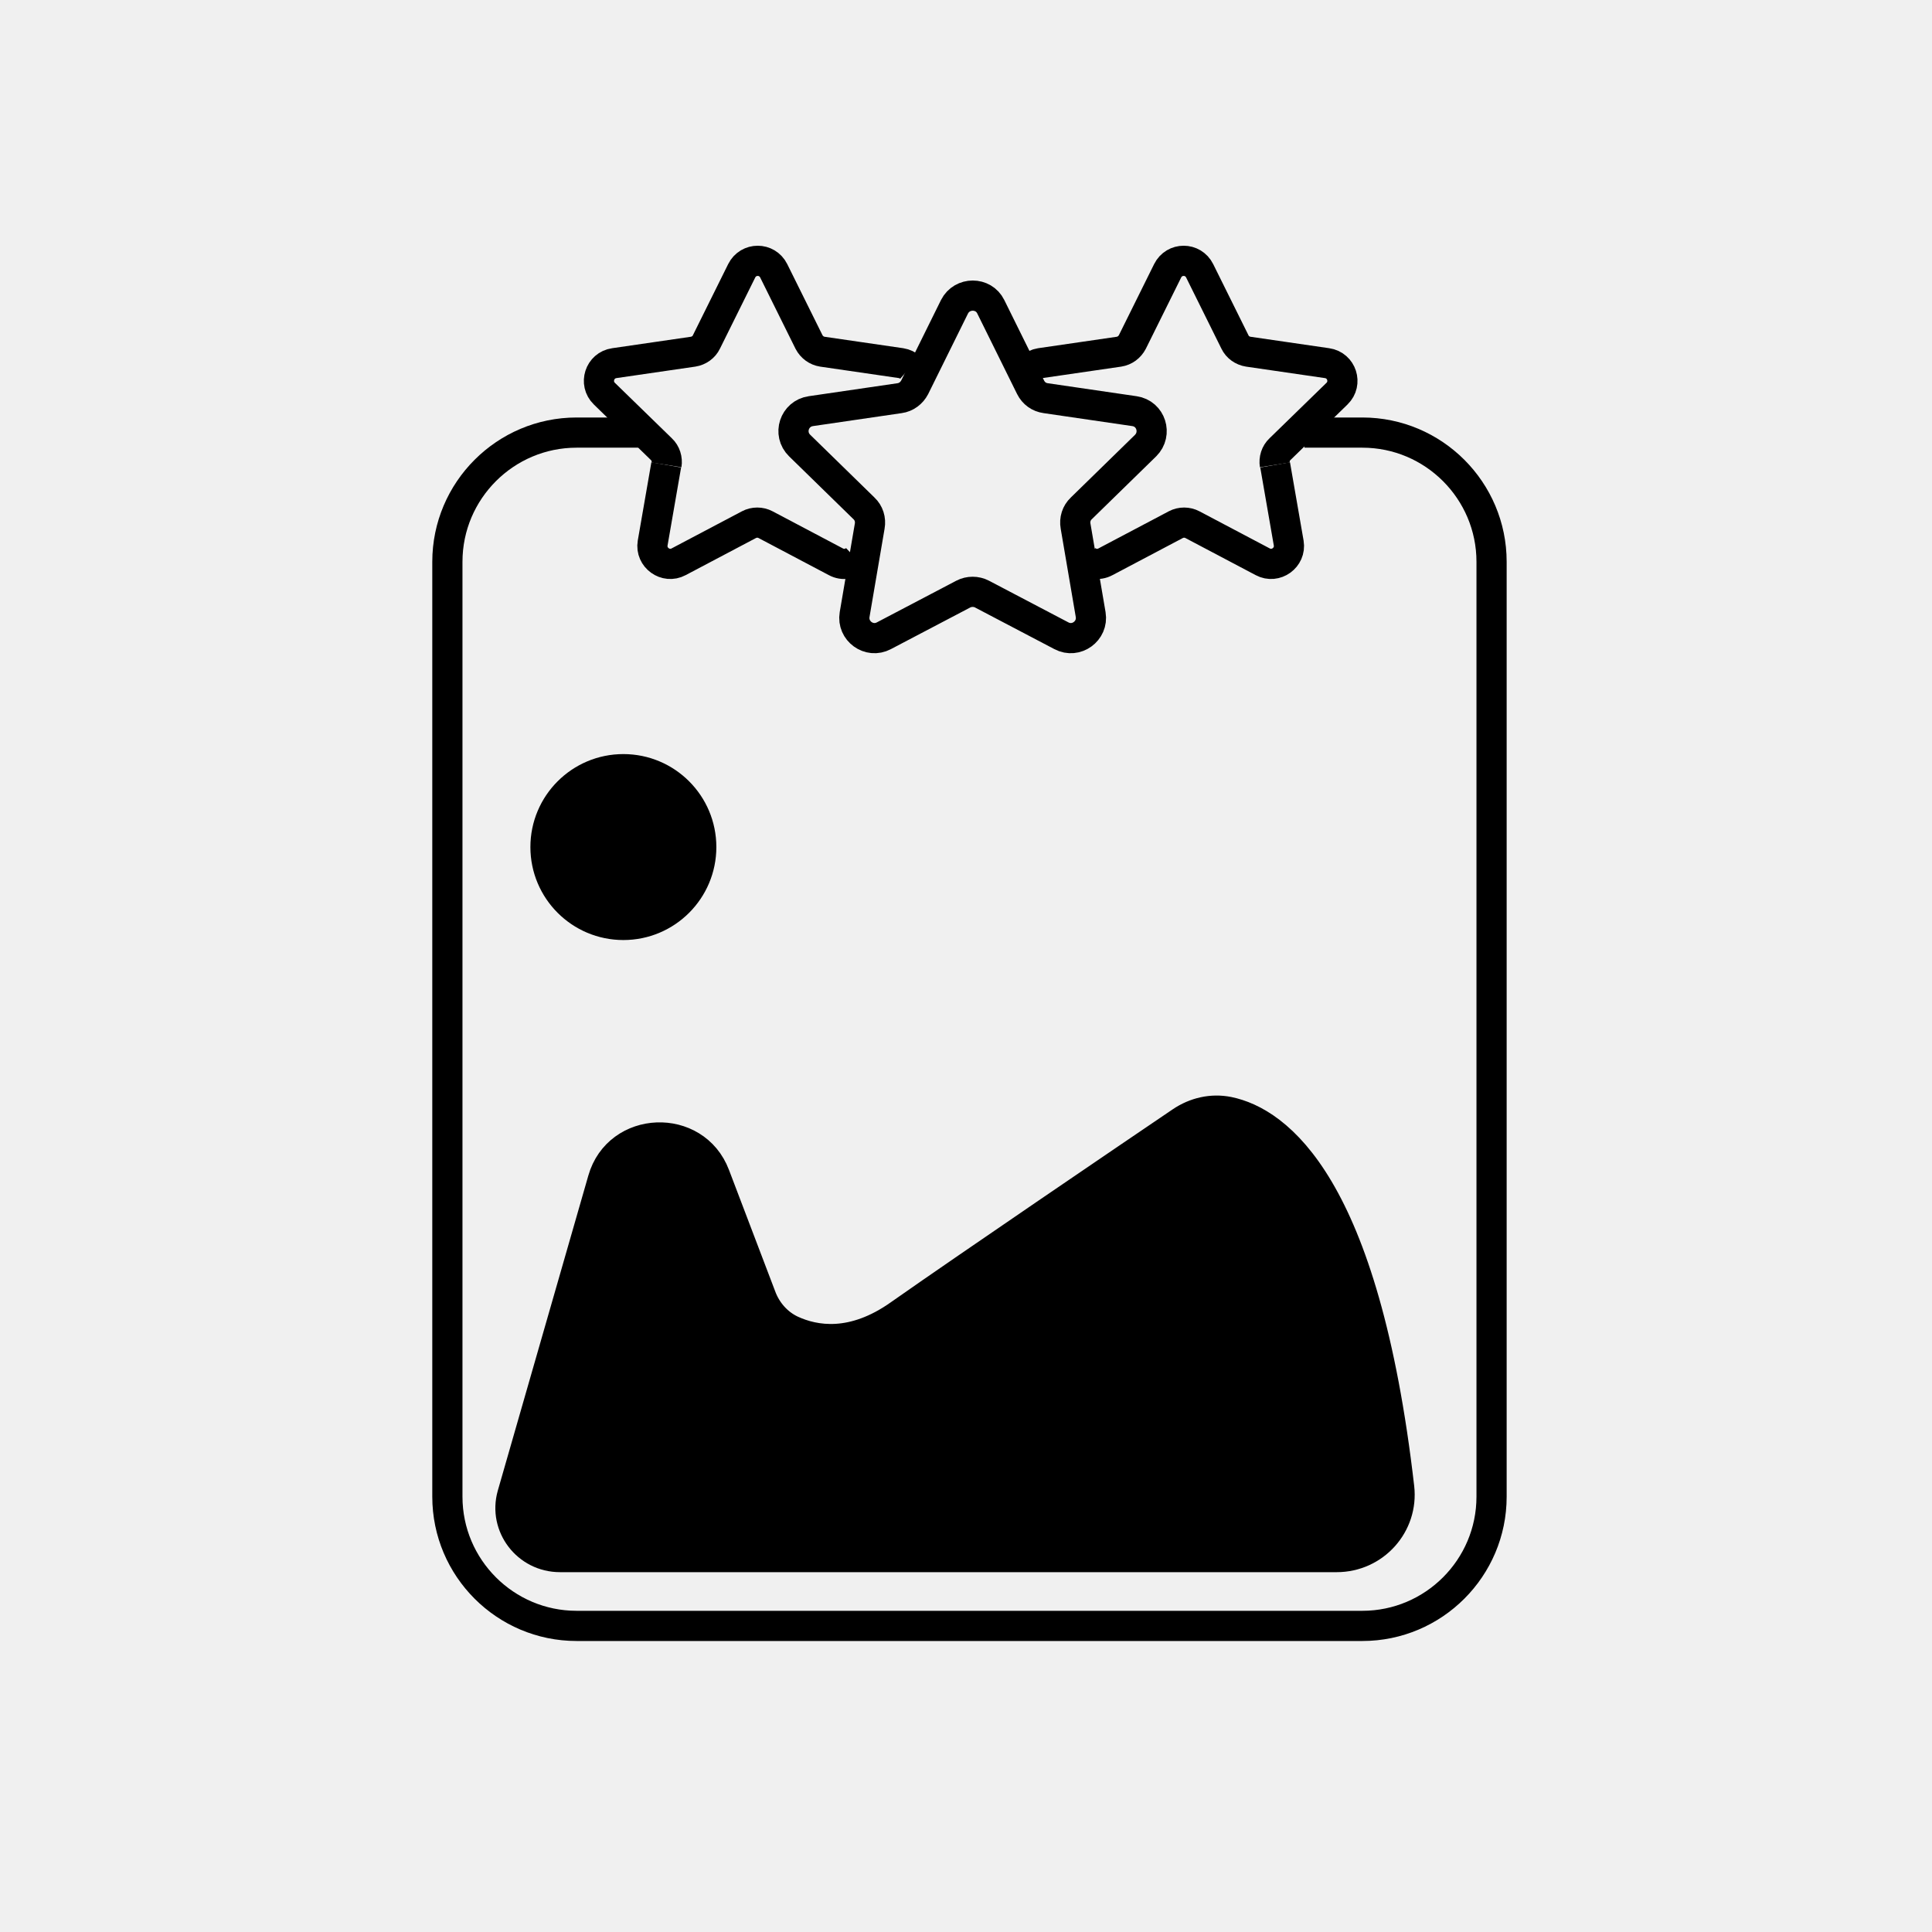
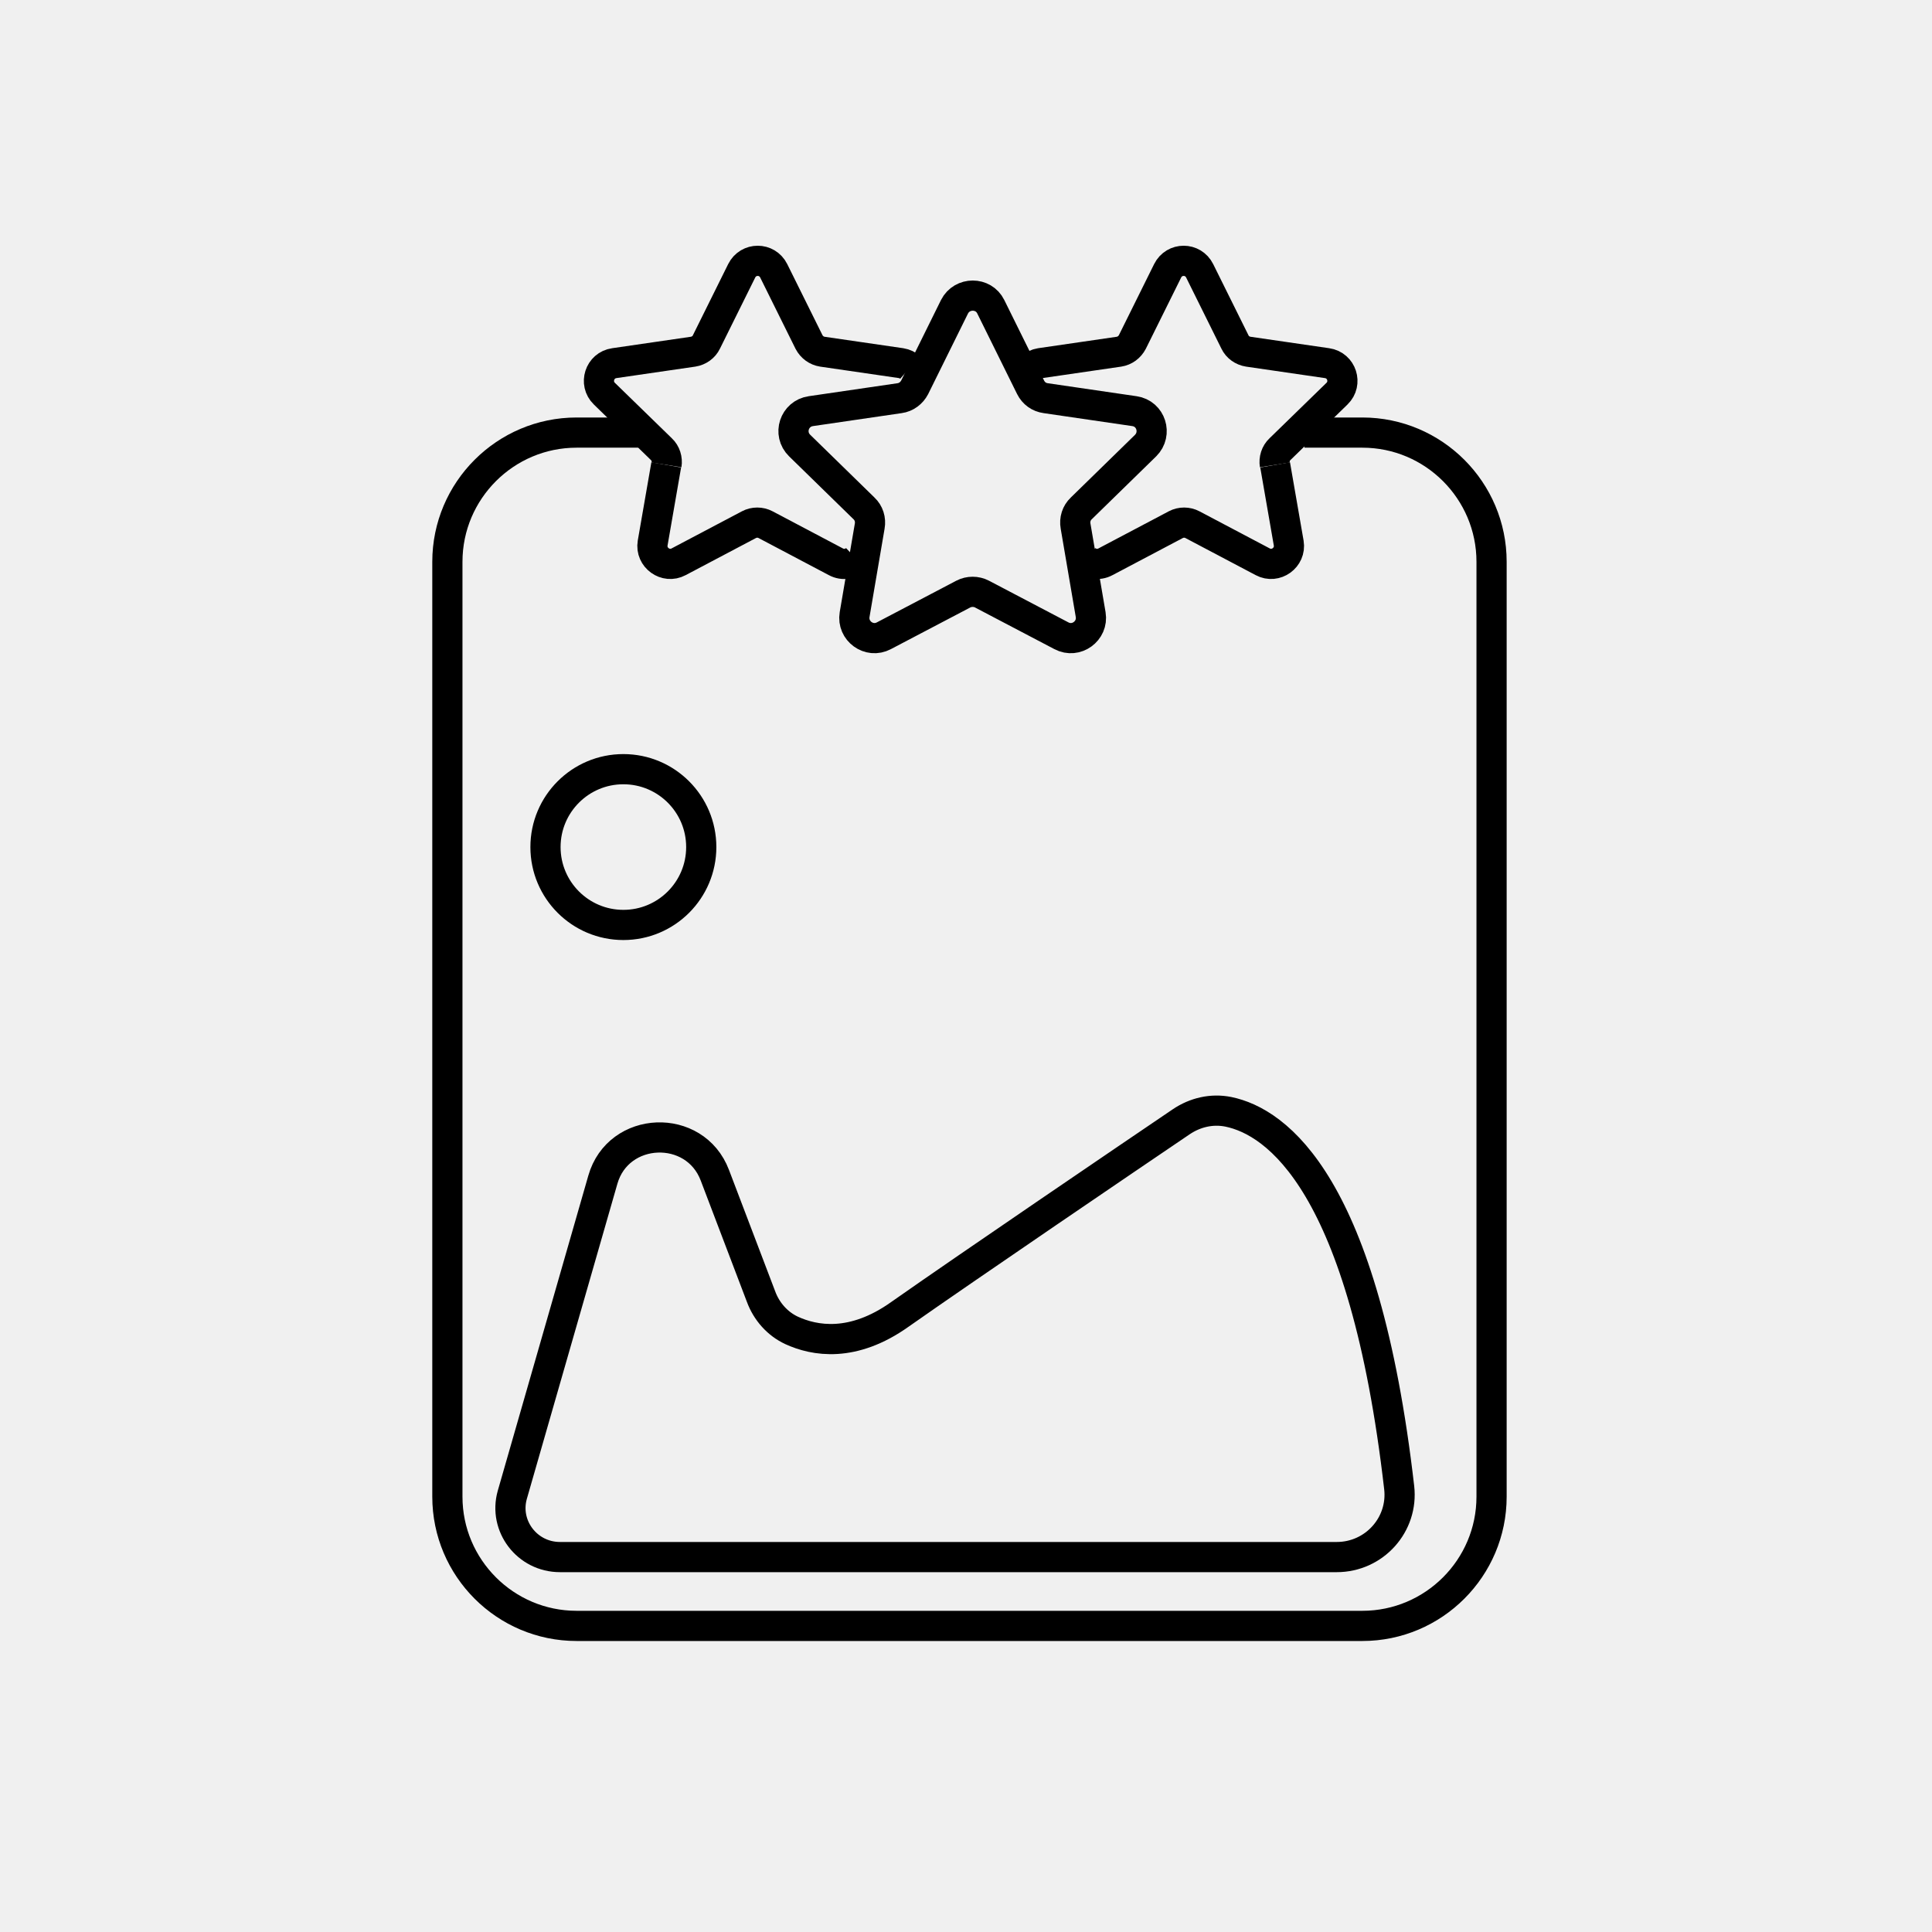
<svg xmlns="http://www.w3.org/2000/svg" version="1.1" x="0px" y="0px" viewBox="0 0 64 64" style="enable-background:new 0 0 64 64;" xml:space="preserve">
  <style type="text/css">
	.st0{display:none;}
- 	.st1{display:inline;fill:none;stroke:#000000;stroke-miterlimit:10;}
+ 	.st1{display:inline;fill:none;stroke:#FFFFFF;stroke-width:3;stroke-miterlimit:10;}
	.st2{display:inline;}
- 	.st3{display:inline;stroke:#000000;stroke-miterlimit:10;}
- 	.st4{stroke:#000000;stroke-miterlimit:10;}
- 	.st5{fill:none;stroke:#000000;stroke-miterlimit:10;}
+ 	.st3{fill:#FFFFFF;}
+ 	.st4{stroke:#FFFFFF;stroke-miterlimit:10;}
+ 	.st5{display:inline;fill:none;stroke:#FFFFFF;stroke-miterlimit:10;}
+ 	.st6{fill:none;stroke:#000000;stroke-miterlimit:10;}
+ 	.st7{fill:#F9F9F9;stroke:#FFFFFF;stroke-width:0.75;stroke-miterlimit:10;}
+ 	.st8{display:inline;fill:none;stroke:#FFFFFF;stroke-width:2;stroke-miterlimit:10;}
+ 	.st9{display:inline;fill:#FFFFFF;}
</style>
  <g id="Layer_1" class="st0">
    <path class="st1" d="M45.01,50.17H20.14c-3.13,0-5.5-2.81-4.99-5.89l3.25-19.43c0.09-0.55,0.13-1.12,0.17-1.68   C19,16.76,24.34,11.7,30.86,11.7h1.88c6.52,0,11.85,5.06,12.29,11.47c0.06,0.85,0.23,1.69,0.42,2.51l4.33,18.44   C50.51,47.21,48.17,50.16,45.01,50.17L45.01,50.17z" />
    <g class="st2">
      <g>
-         <path d="M25.47,54.45c2.04,1.12,4.07,1.99,6.45,1.99c2.4,0.01,4.44-0.87,6.5-1.99c1.13-0.61,0.12-2.34-1.01-1.73     c-0.57,0.31-1.13,0.64-1.71,0.91c-1.18,0.55-2.49,0.81-3.78,0.81c-2.02,0-3.71-0.77-5.44-1.72     C25.35,52.11,24.34,53.83,25.47,54.45L25.47,54.45z" />
+         <path class="st3" d="M25.22,54.88c2.12,1.16,4.23,2.06,6.7,2.06c2.49,0.01,4.62-0.9,6.75-2.06c1.7-0.92,0.18-3.51-1.51-2.59     c-0.57,0.31-1.12,0.64-1.71,0.91c-1.11,0.51-2.33,0.75-3.53,0.74c-1.17,0-2.34-0.23-3.44-0.72c-0.6-0.27-1.17-0.61-1.75-0.93     C25.04,51.36,23.52,53.95,25.22,54.88L25.22,54.88z" />
      </g>
    </g>
    <g class="st2">
      <g>
-         <path d="M38.72,9.57c-1.96-1.08-3.91-1.92-6.19-1.92c-2.31,0-4.27,0.85-6.25,1.92c-0.57,0.31-0.06,1.17,0.5,0.86     c0.57-0.31,1.13-0.64,1.71-0.91c1.26-0.59,2.65-0.88,4.03-0.88c2.11,0,3.88,0.8,5.69,1.79C38.78,10.74,39.29,9.88,38.72,9.57     L38.72,9.57z" />
+         <path class="st3" d="M38.26,6.98c-2.12-1.16-4.23-2.06-6.7-2.06c-2.49-0.01-4.62,0.9-6.75,2.06c-1.7,0.92-0.18,3.51,1.51,2.59     c0.57-0.31,1.12-0.64,1.71-0.91c1.11-0.51,2.33-0.75,3.53-0.74c1.17,0,2.34,0.23,3.44,0.72c0.6,0.27,1.17,0.61,1.75,0.93     C38.44,10.5,39.96,7.91,38.26,6.98L38.26,6.98z" />
      </g>
    </g>
  </g>
  <g id="Layer_2" class="st0">
    <g class="st2">
      <g>
-         <path d="M32.57,12.44c0.15,0.21,0.11,0.51-0.11,0.66l0,0c-0.21,0.15-0.51,0.11-0.66-0.1l0,0c-0.15-0.21-0.11-0.51,0.11-0.66l0,0     C32.12,12.19,32.41,12.23,32.57,12.44L32.57,12.44z M47.64,33.19c0.15,0.21,0.11,0.51-0.11,0.66l0,0     c-0.21,0.15-0.51,0.11-0.66-0.1l0,0c-0.15-0.21-0.11-0.51,0.11-0.66l0,0C47.18,32.93,47.48,32.97,47.64,33.19L47.64,33.19z" />
+         <path class="st4" d="M32.57,12.44c0.15,0.21,0.11,0.51-0.11,0.66l0,0c-0.21,0.15-0.51,0.11-0.66-0.1l0,0     c-0.15-0.21-0.11-0.51,0.11-0.66l0,0C32.12,12.19,32.41,12.23,32.57,12.44L32.57,12.44z M47.64,33.19     c0.15,0.21,0.11,0.51-0.11,0.66l0,0c-0.21,0.15-0.51,0.11-0.66-0.1l0,0c-0.15-0.21-0.11-0.51,0.11-0.66l0,0     C47.18,32.93,47.48,32.97,47.64,33.19L47.64,33.19z" />
      </g>
      <g>
-         <path d="M40.19,10.28c0,0.26-0.21,0.47-0.47,0.47l0,0c-0.26,0-0.47-0.21-0.47-0.47l0,0c0-0.26,0.21-0.47,0.47-0.47l0,0     C39.98,9.8,40.19,10.02,40.19,10.28L40.19,10.28z M40.19,35.91c0,0.26-0.21,0.47-0.47,0.47l0,0c-0.26,0-0.47-0.21-0.47-0.47l0,0     c0-0.26,0.21-0.47,0.47-0.47l0,0C39.98,35.44,40.19,35.65,40.19,35.91L40.19,35.91z" />
+         <path class="st4" d="M40.19,10.28c0,0.26-0.21,0.47-0.47,0.47l0,0c-0.26,0-0.47-0.21-0.47-0.47l0,0c0-0.26,0.21-0.47,0.47-0.47     l0,0C39.98,9.8,40.19,10.02,40.19,10.28L40.19,10.28z M40.19,35.91c0,0.26-0.21,0.47-0.47,0.47l0,0c-0.26,0-0.47-0.21-0.47-0.47     l0,0c0-0.26,0.21-0.47,0.47-0.47l0,0C39.98,35.44,40.19,35.65,40.19,35.91L40.19,35.91z" />
      </g>
-       <path d="M43.45,22.38c-0.07-0.32-0.16-0.62-0.3-0.9c-0.2-0.44-0.48-0.82-0.83-1.15c-0.23-0.21-0.48-0.4-0.77-0.56    c-0.41-0.22-0.86-0.37-1.36-0.44c-0.15-0.02-0.31-0.03-0.47-0.03c-0.16,0-0.32,0.01-0.47,0.03c-0.48,0.07-0.94,0.22-1.35,0.44    c-0.28,0.16-0.54,0.34-0.77,0.56c-0.35,0.32-0.64,0.71-0.84,1.15c-0.14,0.28-0.24,0.58-0.3,0.9c-0.04,0.23-0.07,0.47-0.07,0.72    c0,0.25,0.02,0.48,0.07,0.71c0.07,0.32,0.16,0.63,0.29,0.9c0.21,0.44,0.49,0.83,0.85,1.15c0.23,0.22,0.48,0.41,0.77,0.56    c0.41,0.23,0.86,0.38,1.35,0.45c0.15,0.02,0.31,0.03,0.47,0.03c0.16,0,0.32-0.01,0.47-0.03c0.49-0.07,0.95-0.22,1.36-0.45    c0.28-0.15,0.54-0.34,0.77-0.56c0.34-0.32,0.63-0.71,0.84-1.15c0.13-0.28,0.23-0.58,0.29-0.9c0.05-0.23,0.07-0.47,0.07-0.71    C43.51,22.85,43.49,22.61,43.45,22.38z M39.72,25.95c-1.57,0-2.85-1.28-2.85-2.85c0-1.58,1.28-2.85,2.85-2.85    c1.58,0,2.85,1.27,2.85,2.85C42.56,24.67,41.29,25.95,39.72,25.95z" />
+       <path class="st4" d="M43.45,22.38c-0.07-0.32-0.16-0.62-0.3-0.9c-0.2-0.44-0.48-0.82-0.83-1.15c-0.23-0.21-0.48-0.4-0.77-0.56    c-0.41-0.22-0.86-0.37-1.36-0.44c-0.15-0.02-0.31-0.03-0.47-0.03c-0.16,0-0.32,0.01-0.47,0.03c-0.48,0.07-0.94,0.22-1.35,0.44    c-0.28,0.16-0.54,0.34-0.77,0.56c-0.35,0.32-0.64,0.71-0.84,1.15c-0.14,0.28-0.24,0.58-0.3,0.9c-0.04,0.23-0.07,0.47-0.07,0.72    c0,0.25,0.02,0.48,0.07,0.71c0.07,0.32,0.16,0.63,0.29,0.9c0.21,0.44,0.49,0.83,0.85,1.15c0.23,0.22,0.48,0.41,0.77,0.56    c0.41,0.23,0.86,0.38,1.35,0.45c0.15,0.02,0.31,0.03,0.47,0.03c0.16,0,0.32-0.01,0.47-0.03c0.49-0.07,0.95-0.22,1.36-0.45    c0.28-0.15,0.54-0.34,0.77-0.56c0.34-0.32,0.63-0.71,0.84-1.15c0.13-0.28,0.23-0.58,0.29-0.9c0.05-0.23,0.07-0.47,0.07-0.71    C43.51,22.85,43.49,22.61,43.45,22.38z M39.72,25.95c-1.57,0-2.85-1.28-2.85-2.85c0-1.58,1.28-2.85,2.85-2.85    c1.58,0,2.85,1.27,2.85,2.85C42.56,24.67,41.29,25.95,39.72,25.95z" />
      <g>
-         <path d="M36.75,21.63l-4.09-1.33c-0.12,0.29-0.21,0.6-0.29,0.9l4.08,1.33C36.51,22.21,36.61,21.91,36.75,21.63z" />
-         <path d="M44.56,17.24c-0.24-0.2-0.5-0.38-0.77-0.55l-2.53,3.48c0.28,0.15,0.55,0.33,0.77,0.55L44.56,17.24z" />
-         <path d="M38.18,20.17l-2.53-3.48c-0.27,0.17-0.53,0.35-0.77,0.55l2.53,3.48C37.63,20.5,37.9,20.32,38.18,20.17z" />
-         <path d="M46.78,25.89c0.12-0.29,0.21-0.6,0.29-0.9l-4.08-1.33c-0.06,0.32-0.16,0.62-0.3,0.9L46.78,25.89z" />
-         <path d="M42.69,21.63c0.14,0.28,0.24,0.58,0.3,0.9l4.08-1.33c-0.08-0.31-0.17-0.61-0.29-0.9L42.69,21.63z" />
-         <path d="M41.26,26.02l2.53,3.48c0.27-0.17,0.53-0.35,0.77-0.55l-2.53-3.48C41.81,25.69,41.54,25.87,41.26,26.02z" />
-         <path d="M39.24,15.52v4.3c0.16-0.02,0.31-0.05,0.47-0.05s0.32,0.02,0.47,0.05v-4.3c-0.16-0.01-0.31-0.02-0.47-0.02     C39.56,15.5,39.4,15.51,39.24,15.52z" />
+         <path class="st4" d="M36.75,21.63l-4.09-1.33c-0.12,0.29-0.21,0.6-0.29,0.9l4.08,1.33C36.51,22.21,36.61,21.91,36.75,21.63z" />
+         <path class="st4" d="M44.56,17.24c-0.24-0.2-0.5-0.38-0.77-0.55l-2.53,3.48c0.28,0.15,0.55,0.33,0.77,0.55L44.56,17.24z" />
+         <path class="st4" d="M38.18,20.17l-2.53-3.48c-0.27,0.17-0.53,0.35-0.77,0.55l2.53,3.48C37.63,20.5,37.9,20.32,38.18,20.17z" />
+         <path class="st4" d="M46.78,25.89c0.12-0.29,0.21-0.6,0.29-0.9l-4.08-1.33c-0.06,0.32-0.16,0.62-0.3,0.9L46.78,25.89z" />
+         <path class="st4" d="M42.69,21.63c0.14,0.28,0.24,0.58,0.3,0.9l4.08-1.33c-0.08-0.31-0.17-0.61-0.29-0.9L42.69,21.63z" />
+         <path class="st4" d="M41.26,26.02l2.53,3.48c0.27-0.17,0.53-0.35,0.77-0.55l-2.53-3.48C41.81,25.69,41.54,25.87,41.26,26.02z" />
+         <path class="st4" d="M39.24,15.52v4.3c0.16-0.02,0.31-0.05,0.47-0.05s0.32,0.02,0.47,0.05v-4.3c-0.16-0.01-0.31-0.02-0.47-0.02     C39.56,15.5,39.4,15.51,39.24,15.52z" />
      </g>
      <g>
-         <path d="M30.84,18.53c0.08,0.04,0.16,0.06,0.24,0.06c0.16,0,0.32-0.09,0.41-0.24c0.67-1.16,1.6-2.19,2.7-2.97     c0.22-0.15,0.27-0.45,0.11-0.66c-0.05-0.07-0.11-0.11-0.19-0.15c-0.15-0.07-0.33-0.06-0.47,0.05c-0.14,0.1-0.29,0.21-0.43,0.32     c-1.02,0.82-1.89,1.82-2.54,2.94C30.54,18.1,30.61,18.4,30.84,18.53z" />
-         <path d="M39.72,15.03c-4.45,0-8.07,3.62-8.07,8.07c0,0.09,0.02,0.18,0.02,0.27c0.08-0.01,0.15-0.02,0.23-0.02     c0.26,0,0.5,0.03,0.72,0.08c-0.01-0.11-0.02-0.22-0.02-0.33c0-0.61,0.08-1.19,0.23-1.75c0.07-0.31,0.17-0.62,0.28-0.91     c0.45-1.1,1.16-2.06,2.05-2.8c0.25-0.21,0.5-0.4,0.78-0.56c0.97-0.63,2.09-1.01,3.3-1.07c0.16-0.02,0.31-0.03,0.47-0.03     c0.16,0,0.31,0.01,0.47,0.03c1.22,0.07,2.35,0.45,3.31,1.07c0.27,0.16,0.52,0.35,0.77,0.56c0.9,0.74,1.61,1.71,2.05,2.81     c0.12,0.29,0.22,0.59,0.28,0.9c0.15,0.56,0.23,1.14,0.23,1.75c0,0.6-0.08,1.19-0.22,1.74c-0.08,0.31-0.17,0.61-0.29,0.9     c-0.44,1.1-1.15,2.08-2.05,2.82c-0.24,0.21-0.49,0.4-0.76,0.56c-0.97,0.62-2.11,1.01-3.32,1.07c-0.16,0.02-0.31,0.03-0.47,0.03     c-0.13,0-0.26-0.01-0.38-0.02c0.02,0.32-0.01,0.64-0.09,0.95c0.16,0.01,0.31,0.03,0.47,0.03c4.45,0,8.07-3.63,8.07-8.07     C47.79,18.65,44.17,15.03,39.72,15.03z" />
-         <path d="M49.78,20.32c-0.08-0.3-0.18-0.61-0.29-0.9c-0.66-1.78-1.8-3.31-3.26-4.48c-0.25-0.2-0.5-0.38-0.77-0.55     c-1.52-1.02-3.33-1.63-5.27-1.72c-0.15-0.01-0.31-0.01-0.47-0.01c-0.16,0-0.31,0-0.47,0.02c-1.38,0.05-2.7,0.37-3.95,0.96     c-0.24,0.11-0.34,0.39-0.23,0.63s0.4,0.34,0.64,0.23c1.26-0.59,2.61-0.88,4.02-0.88c5.24,0,9.49,4.25,9.49,9.49     c0,5.23-4.25,9.49-9.49,9.49c-0.18,0-0.36-0.02-0.54-0.03c0.01,0.32-0.03,0.64-0.11,0.95c0.06,0,0.12,0.02,0.18,0.02     c0.15,0.01,0.31,0.01,0.47,0.01c0.16,0,0.32,0,0.47-0.01c1.94-0.09,3.75-0.71,5.27-1.73c0.27-0.16,0.52-0.35,0.77-0.55     c1.45-1.16,2.59-2.71,3.27-4.48c0.11-0.29,0.21-0.6,0.28-0.9c0.25-0.88,0.38-1.81,0.38-2.77C50.16,22.13,50.03,21.2,49.78,20.32z     " />
-         <path d="M29.55,23.71c0.26,0,0.49,0.03,0.71,0.08c-0.02-0.23-0.04-0.46-0.04-0.69c0-1,0.15-1.98,0.46-2.92     c0.09-0.24-0.05-0.49-0.28-0.59c-0.01,0-0.01-0.01-0.02-0.01c-0.25-0.08-0.51,0.06-0.6,0.3c-0.05,0.14-0.09,0.29-0.12,0.45     c-0.26,0.89-0.38,1.82-0.38,2.77c0,0.21,0.03,0.42,0.04,0.63C29.4,23.73,29.47,23.71,29.55,23.71z" />
+         <path class="st4" d="M30.84,18.53c0.08,0.04,0.16,0.06,0.24,0.06c0.16,0,0.32-0.09,0.41-0.24c0.67-1.16,1.6-2.19,2.7-2.97     c0.22-0.15,0.27-0.45,0.11-0.66c-0.05-0.07-0.11-0.11-0.19-0.15c-0.15-0.07-0.33-0.06-0.47,0.05c-0.14,0.1-0.29,0.21-0.43,0.32     c-1.02,0.82-1.89,1.82-2.54,2.94C30.54,18.1,30.61,18.4,30.84,18.53z" />
+         <path class="st4" d="M39.72,15.03c-4.45,0-8.07,3.62-8.07,8.07c0,0.09,0.02,0.18,0.02,0.27c0.08-0.01,0.15-0.02,0.23-0.02     c0.26,0,0.5,0.03,0.72,0.08c-0.01-0.11-0.02-0.22-0.02-0.33c0-0.61,0.08-1.19,0.23-1.75c0.07-0.31,0.17-0.62,0.28-0.91     c0.45-1.1,1.16-2.06,2.05-2.8c0.25-0.21,0.5-0.4,0.78-0.56c0.97-0.63,2.09-1.01,3.3-1.07c0.16-0.02,0.31-0.03,0.47-0.03     c0.16,0,0.31,0.01,0.47,0.03c1.22,0.07,2.35,0.45,3.31,1.07c0.27,0.16,0.52,0.35,0.77,0.56c0.9,0.74,1.61,1.71,2.05,2.81     c0.12,0.29,0.22,0.59,0.28,0.9c0.15,0.56,0.23,1.14,0.23,1.75c0,0.6-0.08,1.19-0.22,1.74c-0.08,0.31-0.17,0.61-0.29,0.9     c-0.44,1.1-1.15,2.08-2.05,2.82c-0.24,0.21-0.49,0.4-0.76,0.56c-0.97,0.62-2.11,1.01-3.32,1.07c-0.16,0.02-0.31,0.03-0.47,0.03     c-0.13,0-0.26-0.01-0.38-0.02c0.02,0.32-0.01,0.64-0.09,0.95c0.16,0.01,0.31,0.03,0.47,0.03c4.45,0,8.07-3.63,8.07-8.07     C47.79,18.65,44.17,15.03,39.72,15.03z" />
+         <path class="st4" d="M49.78,20.32c-0.08-0.3-0.18-0.61-0.29-0.9c-0.66-1.78-1.8-3.31-3.26-4.48c-0.25-0.2-0.5-0.38-0.77-0.55     c-1.52-1.02-3.33-1.63-5.27-1.72c-0.15-0.01-0.31-0.01-0.47-0.01c-0.16,0-0.31,0-0.47,0.02c-1.38,0.05-2.7,0.37-3.95,0.96     c-0.24,0.11-0.34,0.39-0.23,0.63s0.4,0.34,0.64,0.23c1.26-0.59,2.61-0.88,4.02-0.88c5.24,0,9.49,4.25,9.49,9.49     c0,5.23-4.25,9.49-9.49,9.49c-0.18,0-0.36-0.02-0.54-0.03c0.01,0.32-0.03,0.64-0.11,0.95c0.06,0,0.12,0.02,0.18,0.02     c0.15,0.01,0.31,0.01,0.47,0.01c0.16,0,0.32,0,0.47-0.01c1.94-0.09,3.75-0.71,5.27-1.73c0.27-0.16,0.52-0.35,0.77-0.55     c1.45-1.16,2.59-2.71,3.27-4.48c0.11-0.29,0.21-0.6,0.28-0.9c0.25-0.88,0.38-1.81,0.38-2.77C50.16,22.13,50.03,21.2,49.78,20.32z     " />
+         <path class="st4" d="M29.55,23.71c0.26,0,0.49,0.03,0.71,0.08c-0.02-0.23-0.04-0.46-0.04-0.69c0-1,0.15-1.98,0.46-2.92     c0.09-0.24-0.05-0.49-0.28-0.59c-0.01,0-0.01-0.01-0.02-0.01c-0.25-0.08-0.51,0.06-0.6,0.3c-0.05,0.14-0.09,0.29-0.12,0.45     c-0.26,0.89-0.38,1.82-0.38,2.77c0,0.21,0.03,0.42,0.04,0.63C29.4,23.73,29.47,23.71,29.55,23.71z" />
      </g>
-       <path d="M47.32,36.17c-0.16,0-0.32-0.08-0.41-0.23c-0.14-0.22-0.06-0.52,0.16-0.65c2.57-1.55,4.62-3.93,5.78-6.69    c0.1-0.24,0.38-0.36,0.62-0.25c0.24,0.1,0.36,0.38,0.25,0.62c-1.24,2.94-3.43,5.48-6.17,7.13C47.49,36.15,47.4,36.17,47.32,36.17z    " />
+       <path class="st4" d="M47.32,36.17c-0.16,0-0.32-0.08-0.41-0.23c-0.14-0.22-0.06-0.52,0.16-0.65c2.57-1.55,4.62-3.93,5.78-6.69    c0.1-0.24,0.38-0.36,0.62-0.25c0.24,0.1,0.36,0.38,0.25,0.62c-1.24,2.94-3.43,5.48-6.17,7.13C47.49,36.15,47.4,36.17,47.32,36.17z    " />
      <g>
-         <path d="M26.14,17.87c-0.06,0-0.12-0.01-0.18-0.04c-0.24-0.1-0.36-0.38-0.25-0.62c1.24-2.95,3.43-5.48,6.17-7.14     c0.22-0.13,0.52-0.06,0.65,0.16c0.14,0.22,0.06,0.52-0.16,0.65c-2.57,1.55-4.63,3.93-5.79,6.69     C26.51,17.76,26.33,17.87,26.14,17.87z M34.97,9.33c0,0.26-0.21,0.47-0.47,0.47l0,0c-0.26,0-0.47-0.21-0.47-0.47l0,0     c0-0.26,0.21-0.47,0.47-0.47l0,0C34.76,8.85,34.97,9.07,34.97,9.33L34.97,9.33z" />
+         <path class="st4" d="M26.14,17.87c-0.06,0-0.12-0.01-0.18-0.04c-0.24-0.1-0.36-0.38-0.25-0.62c1.24-2.95,3.43-5.48,6.17-7.14     c0.22-0.13,0.52-0.06,0.65,0.16c0.14,0.22,0.06,0.52-0.16,0.65c-2.57,1.55-4.63,3.93-5.79,6.69     C26.51,17.76,26.33,17.87,26.14,17.87z M34.97,9.33c0,0.26-0.21,0.47-0.47,0.47l0,0c-0.26,0-0.47-0.21-0.47-0.47l0,0     c0-0.26,0.21-0.47,0.47-0.47l0,0C34.76,8.85,34.97,9.07,34.97,9.33L34.97,9.33z" />
      </g>
    </g>
-     <path class="st1" d="M39.24,26.43v25.61c0,1.26-1.02,2.29-2.28,2.29h-20.4c-1.26,0-2.28-1.03-2.28-2.29V25.86   c0-1.26,1.02-2.28,2.28-2.28H36.4C36.4,25.15,37.68,26.43,39.24,26.43z" />
-     <path class="st3" d="M35.73,51.57c-4.01,0-14.33,0-18.25,0c-0.78,0-1.33-0.74-1.12-1.49l2.13-7.53c0.36-1.29,2.16-1.36,2.63-0.11   l1.08,2.89c0.13,0.35,0.38,0.65,0.72,0.81c0.54,0.26,1.44,0.42,2.55-0.38c1.57-1.13,5.47-3.81,6.61-4.6   c0.32-0.22,0.72-0.32,1.1-0.24c1.14,0.24,3.19,1.71,4.01,8.97C37.3,50.79,36.61,51.57,35.73,51.57z" />
-     <circle class="st3" cx="20.34" cy="31.57" r="3.26" />
+     <path class="st5" d="M39.24,26.43v25.61c0,1.26-1.02,2.29-2.28,2.29h-20.4c-1.26,0-2.28-1.03-2.28-2.29V25.86   c0-1.26,1.02-2.28,2.28-2.28H36.4C36.4,25.15,37.68,26.43,39.24,26.43z" />
+     <path class="st5" d="M35.73,51.57c-4.01,0-14.33,0-18.25,0c-0.78,0-1.33-0.74-1.12-1.49l2.13-7.53c0.36-1.29,2.16-1.36,2.63-0.11   l1.08,2.89c0.13,0.35,0.38,0.65,0.72,0.81c0.54,0.26,1.44,0.42,2.55-0.38c1.57-1.13,5.47-3.81,6.61-4.6   c0.32-0.22,0.72-0.32,1.1-0.24c1.14,0.24,3.19,1.71,4.01,8.97C37.3,50.79,36.61,51.57,35.73,51.57z" />
+     <circle class="st5" cx="20.34" cy="31.57" r="3.26" />
  </g>
  <g id="Layer_4">
-     <path class="st4" d="M44.28,51.58c-5.65,0-20.21,0-25.73,0c-1.09,0-1.87-1.03-1.58-2.06l3-10.44c0.51-1.79,3.05-1.89,3.71-0.15   l1.53,4.02c0.18,0.49,0.54,0.9,1.01,1.12c0.76,0.35,2.03,0.58,3.59-0.53c2.22-1.56,7.71-5.29,9.32-6.38   c0.46-0.31,1.01-0.44,1.56-0.33c1.6,0.33,4.5,2.37,5.66,12.45C46.49,50.5,45.53,51.58,44.28,51.58z" />
-     <path class="st5" d="M43.21,14.33h1.92c2.36,0,4.28,1.92,4.28,4.28v30.97c0,2.36-1.92,4.28-4.28,4.28H19.1   c-2.36,0-4.28-1.92-4.28-4.28V18.61c0-2.36,1.92-4.28,4.28-4.28h2.06" />
-     <circle class="st4" cx="20.65" cy="28.06" r="2.58" />
-     <path class="st5" d="M32.82,10.16l1.32,2.67c0.1,0.2,0.28,0.33,0.5,0.36l2.94,0.43c0.55,0.08,0.76,0.75,0.37,1.14l-2.13,2.08   c-0.16,0.15-0.23,0.37-0.19,0.59l0.5,2.93c0.09,0.54-0.48,0.96-0.97,0.7l-2.63-1.38c-0.19-0.1-0.43-0.1-0.62,0l-2.63,1.38   c-0.49,0.26-1.06-0.16-0.97-0.7l0.5-2.93c0.04-0.22-0.03-0.44-0.19-0.59l-2.13-2.08c-0.4-0.39-0.18-1.06,0.37-1.14l2.94-0.43   c0.22-0.03,0.4-0.17,0.5-0.36l1.32-2.67C31.87,9.67,32.58,9.67,32.82,10.16z" />
-     <path class="st5" d="M28.37,18.52c-0.17,0.16-0.44,0.22-0.68,0.09l-2.33-1.23c-0.17-0.09-0.38-0.09-0.55,0l-2.33,1.23   c-0.43,0.23-0.94-0.14-0.86-0.62l0.45-2.59" />
-     <path class="st5" d="M22.08,15.4c0.03-0.19-0.03-0.39-0.17-0.52l-1.89-1.84c-0.35-0.34-0.16-0.94,0.33-1.01l2.61-0.38   c0.19-0.03,0.36-0.15,0.44-0.32l1.17-2.36c0.22-0.44,0.84-0.44,1.06,0l1.17,2.36c0.09,0.17,0.25,0.29,0.44,0.32l2.61,0.38   c0.12,0.02,0.22,0.07,0.3,0.14" />
+     <path class="st6" d="M44.28,51.58c-5.65,0-20.21,0-25.73,0c-1.09,0-1.87-1.03-1.58-2.06l3-10.44c0.51-1.79,3.05-1.89,3.71-0.15   l1.53,4.02c0.18,0.49,0.54,0.9,1.01,1.12c0.76,0.35,2.03,0.58,3.59-0.53c2.22-1.56,7.71-5.29,9.32-6.38   c0.46-0.31,1.01-0.44,1.56-0.33c1.6,0.33,4.5,2.37,5.66,12.45C46.49,50.5,45.53,51.58,44.28,51.58z" />
+     <path class="st6" d="M43.21,14.33h1.92c2.36,0,4.28,1.92,4.28,4.28v30.97c0,2.36-1.92,4.28-4.28,4.28H19.1   c-2.36,0-4.28-1.92-4.28-4.28V18.61c0-2.36,1.92-4.28,4.28-4.28h2.06" />
+     <circle class="st6" cx="20.65" cy="28.06" r="2.58" />
+     <path class="st6" d="M32.82,10.16l1.32,2.67c0.1,0.2,0.28,0.33,0.5,0.36l2.94,0.43c0.55,0.08,0.76,0.75,0.37,1.14l-2.13,2.08   c-0.16,0.15-0.23,0.37-0.19,0.59l0.5,2.93c0.09,0.54-0.48,0.96-0.97,0.7l-2.63-1.38c-0.19-0.1-0.43-0.1-0.62,0l-2.63,1.38   c-0.49,0.26-1.06-0.16-0.97-0.7l0.5-2.93c0.04-0.22-0.03-0.44-0.19-0.59l-2.13-2.08c-0.4-0.39-0.18-1.06,0.37-1.14l2.94-0.43   c0.22-0.03,0.4-0.17,0.5-0.36l1.32-2.67C31.87,9.67,32.58,9.67,32.82,10.16z" />
+     <path class="st6" d="M28.37,18.52c-0.17,0.16-0.44,0.22-0.68,0.09l-2.33-1.23c-0.17-0.09-0.38-0.09-0.55,0l-2.33,1.23   c-0.43,0.23-0.94-0.14-0.86-0.62l0.45-2.59" />
+     <path class="st6" d="M22.08,15.4c0.03-0.19-0.03-0.39-0.17-0.52l-1.89-1.84c-0.35-0.34-0.16-0.94,0.33-1.01l2.61-0.38   c0.19-0.03,0.36-0.15,0.44-0.32l1.17-2.36c0.22-0.44,0.84-0.44,1.06,0l1.17,2.36c0.09,0.17,0.25,0.29,0.44,0.32l2.61,0.38   c0.12,0.02,0.22,0.07,0.3,0.14" />
    <g>
-       <path class="st5" d="M35.94,18.52c0.17,0.16,0.44,0.22,0.68,0.09l2.33-1.23c0.17-0.09,0.38-0.09,0.55,0l2.33,1.23    c0.43,0.23,0.94-0.14,0.86-0.62l-0.45-2.59" />
-       <path class="st5" d="M42.23,15.4c-0.03-0.19,0.03-0.39,0.17-0.52l1.89-1.84c0.35-0.34,0.16-0.94-0.33-1.01l-2.61-0.38    c-0.19-0.03-0.36-0.15-0.44-0.32l-1.17-2.36c-0.22-0.44-0.84-0.44-1.06,0l-1.17,2.36c-0.09,0.17-0.25,0.29-0.44,0.32l-2.61,0.38    c-0.12,0.02-0.22,0.07-0.3,0.14" />
+       <path class="st6" d="M35.94,18.52c0.17,0.16,0.44,0.22,0.68,0.09l2.33-1.23c0.17-0.09,0.38-0.09,0.55,0l2.33,1.23    c0.43,0.23,0.94-0.14,0.86-0.62l-0.45-2.59" />
+       <path class="st6" d="M42.23,15.4c-0.03-0.19,0.03-0.39,0.17-0.52l1.89-1.84c0.35-0.34,0.16-0.94-0.33-1.01l-2.61-0.38    c-0.19-0.03-0.36-0.15-0.44-0.32l-1.17-2.36c-0.22-0.44-0.84-0.44-1.06,0l-1.17,2.36c-0.09,0.17-0.25,0.29-0.44,0.32l-2.61,0.38    c-0.12,0.02-0.22,0.07-0.3,0.14" />
    </g>
+   </g>
+   <g id="Layer_5" class="st0">
+     <g class="st2">
+       <path class="st7" d="M42.24,22.93c-0.07-0.32-0.16-0.62-0.3-0.9c-0.2-0.44-0.48-0.82-0.83-1.15c-0.23-0.21-0.48-0.4-0.77-0.56    c-0.41-0.22-0.86-0.37-1.36-0.44c-0.15-0.02-0.31-0.03-0.47-0.03c-0.16,0-0.32,0.01-0.47,0.03c-0.48,0.07-0.94,0.22-1.35,0.44    c-0.28,0.16-0.54,0.34-0.77,0.56c-0.35,0.32-0.64,0.71-0.84,1.15c-0.14,0.28-0.24,0.58-0.3,0.9c-0.04,0.23-0.07,0.47-0.07,0.72    c0,0.25,0.02,0.48,0.07,0.71c0.07,0.32,0.16,0.63,0.29,0.9c0.21,0.44,0.49,0.83,0.85,1.15c0.23,0.22,0.48,0.41,0.77,0.56    c0.41,0.23,0.86,0.38,1.35,0.45c0.15,0.02,0.31,0.03,0.47,0.03c0.16,0,0.32-0.01,0.47-0.03c0.49-0.07,0.95-0.22,1.36-0.45    c0.28-0.15,0.54-0.34,0.77-0.56c0.34-0.32,0.63-0.71,0.84-1.15c0.13-0.28,0.23-0.58,0.29-0.9c0.05-0.23,0.07-0.47,0.07-0.71    C42.31,23.41,42.28,23.16,42.24,22.93z M38.51,26.5c-1.57,0-2.85-1.28-2.85-2.85c0-1.58,1.28-2.85,2.85-2.85    c1.58,0,2.85,1.27,2.85,2.85C41.36,25.22,40.08,26.5,38.51,26.5z" />
+       <g>
+         <path class="st7" d="M35.54,22.19l-4.09-1.33c-0.12,0.29-0.21,0.6-0.29,0.9l4.08,1.33C35.3,22.77,35.4,22.47,35.54,22.19z" />
+         <path class="st7" d="M43.35,17.8c-0.24-0.2-0.5-0.38-0.77-0.55l-2.53,3.48c0.28,0.15,0.55,0.33,0.77,0.55L43.35,17.8z" />
+         <path class="st7" d="M36.97,20.72l-2.53-3.48c-0.27,0.17-0.53,0.35-0.77,0.55l2.53,3.48C36.42,21.05,36.69,20.87,36.97,20.72z" />
+         <path class="st7" d="M45.57,26.44c0.12-0.29,0.21-0.6,0.29-0.9l-4.08-1.33c-0.06,0.32-0.16,0.62-0.3,0.9L45.57,26.44z" />
+         <path class="st7" d="M41.48,22.19c0.14,0.28,0.24,0.58,0.3,0.9l4.08-1.33c-0.08-0.31-0.17-0.61-0.29-0.9L41.48,22.19z" />
+         <path class="st7" d="M40.05,26.58l2.53,3.48c0.27-0.17,0.53-0.35,0.77-0.55l-2.53-3.48C40.6,26.25,40.33,26.43,40.05,26.58z" />
+         <path class="st7" d="M38.04,16.08v4.3c0.16-0.02,0.31-0.05,0.47-0.05s0.32,0.02,0.47,0.05v-4.3c-0.16-0.01-0.31-0.02-0.47-0.02     C38.35,16.06,38.19,16.07,38.04,16.08z" />
+       </g>
+       <g>
+         <path class="st7" d="M29.63,19.09c0.08,0.04,0.16,0.06,0.24,0.06c0.16,0,0.32-0.09,0.41-0.24c0.67-1.16,1.6-2.19,2.7-2.97     c0.22-0.15,0.27-0.45,0.11-0.66c-0.05-0.07-0.11-0.11-0.19-0.15c-0.15-0.07-0.33-0.06-0.47,0.05c-0.14,0.1-0.29,0.21-0.43,0.32     c-1.02,0.82-1.89,1.82-2.54,2.94C29.33,18.66,29.4,18.96,29.63,19.09z" />
+         <path class="st7" d="M38.51,15.59c-4.45,0-8.07,3.62-8.07,8.07c0,0.09,0.02,0.18,0.02,0.27c0.08-0.01,0.15-0.02,0.23-0.02     c0.26,0,0.5,0.03,0.72,0.08c-0.01-0.11-0.02-0.22-0.02-0.33c0-0.61,0.08-1.19,0.23-1.75c0.07-0.31,0.17-0.62,0.28-0.91     c0.45-1.1,1.16-2.06,2.05-2.8c0.25-0.21,0.5-0.4,0.78-0.56c0.97-0.63,2.09-1.01,3.3-1.07c0.16-0.02,0.31-0.03,0.47-0.03     c0.16,0,0.31,0.01,0.47,0.03c1.22,0.07,2.35,0.45,3.31,1.07c0.27,0.16,0.52,0.35,0.77,0.56c0.9,0.74,1.61,1.71,2.05,2.81     c0.12,0.29,0.22,0.59,0.28,0.9c0.15,0.56,0.23,1.14,0.23,1.75c0,0.6-0.08,1.19-0.22,1.74c-0.08,0.31-0.17,0.61-0.29,0.9     c-0.44,1.1-1.15,2.08-2.05,2.82c-0.24,0.21-0.49,0.4-0.76,0.56c-0.97,0.62-2.11,1.01-3.32,1.07c-0.16,0.02-0.31,0.03-0.47,0.03     c-0.13,0-0.26-0.01-0.38-0.02c0.02,0.32-0.01,0.64-0.09,0.95c0.16,0.01,0.31,0.03,0.47,0.03c4.45,0,8.07-3.63,8.07-8.07     C46.58,19.2,42.96,15.59,38.51,15.59z" />
+         <path class="st7" d="M48.57,20.87c-0.08-0.3-0.18-0.61-0.29-0.9c-0.66-1.78-1.8-3.31-3.26-4.48c-0.25-0.2-0.5-0.38-0.77-0.55     c-1.52-1.02-3.33-1.63-5.27-1.72c-0.15-0.01-0.31-0.01-0.47-0.01c-0.16,0-0.31,0-0.47,0.02c-1.38,0.05-2.7,0.37-3.95,0.96     c-0.24,0.11-0.34,0.39-0.23,0.63c0.11,0.24,0.4,0.34,0.64,0.23c1.26-0.59,2.61-0.88,4.02-0.88c5.24,0,9.49,4.25,9.49,9.49     c0,5.23-4.25,9.49-9.49,9.49c-0.18,0-0.36-0.02-0.54-0.03c0.01,0.32-0.03,0.64-0.11,0.95c0.06,0,0.12,0.02,0.18,0.02     c0.15,0.01,0.31,0.01,0.47,0.01c0.16,0,0.32,0,0.47-0.01c1.94-0.09,3.75-0.71,5.27-1.73c0.27-0.16,0.52-0.35,0.77-0.55     c1.45-1.16,2.59-2.71,3.27-4.48c0.11-0.29,0.21-0.6,0.28-0.9c0.25-0.88,0.38-1.81,0.38-2.77C48.95,22.69,48.82,21.76,48.57,20.87     z" />
+         <path class="st7" d="M28.34,24.27c0.26,0,0.49,0.03,0.71,0.08c-0.02-0.23-0.04-0.46-0.04-0.69c0-1,0.15-1.98,0.46-2.92     c0.09-0.24-0.05-0.49-0.28-0.59c-0.01,0-0.01-0.01-0.02-0.01c-0.25-0.08-0.51,0.06-0.6,0.3c-0.05,0.14-0.09,0.29-0.12,0.45     c-0.26,0.89-0.38,1.82-0.38,2.77c0,0.21,0.03,0.42,0.04,0.63C28.19,24.28,28.26,24.27,28.34,24.27z" />
+       </g>
+       <g>
+         <path class="st7" d="M24.94,18.43c-0.06,0-0.12-0.01-0.18-0.04c-0.24-0.1-0.36-0.38-0.25-0.62c1.24-2.95,3.43-5.48,6.17-7.14     c0.22-0.13,0.52-0.06,0.65,0.16c0.14,0.22,0.06,0.52-0.16,0.65c-2.57,1.55-4.63,3.93-5.79,6.69     C25.3,18.32,25.12,18.43,24.94,18.43z M33.77,9.88c0,0.26-0.21,0.47-0.47,0.47l0,0c-0.26,0-0.47-0.21-0.47-0.47l0,0     c0-0.26,0.21-0.47,0.47-0.47l0,0C33.55,9.41,33.77,9.62,33.77,9.88L33.77,9.88z" />
+       </g>
+     </g>
+     <path class="st8" d="M38.04,27.04v8.57c0,1.33-1,2.4-2.24,2.4H24.81l-4.65,4.65v-4.65" />
+     <path class="st8" d="M25.37,38.02v5.23c0,1.38,1.12,2.5,2.5,2.5h5.84l5.35,5.35l0.01-5.35" />
+     <path class="st8" d="M46.08,30.3c1.38,0,2.5,1.12,2.5,2.5v10.46c0,1.38-1.12,2.5-2.5,2.5l-8.01,0.13" />
+     <path class="st8" d="M35.5,24.21H17.29c-1.24,0-2.24,1.08-2.24,2.4v9c0,1.33,1,2.4,2.24,2.4h3.88" />
+   </g>
+   <g id="Layer_6" class="st0">
+     <path id="rect7849" class="st9" d="M31.99,20.13c-2.53,0-4.59,2.06-4.59,4.59v3.06c0,1.47,0.71,2.77,1.79,3.61   c-2.89,1.2-4.96,4.26-5.06,7.84c-0.01,0.42,0.32,0.77,0.74,0.79c0.01,0,0.01,0,0.02,0l14,0.02c0.42,0,0.77-0.34,0.77-0.76   c0-0.01,0-0.01,0-0.02c-0.09-3.53-2.09-6.57-4.94-7.82c1.12-0.84,1.86-2.16,1.86-3.66v-3.06C36.58,22.19,34.52,20.13,31.99,20.13z    M31.99,21.66c1.71,0,3.06,1.35,3.06,3.06v3.06c0,1.71-1.35,3.06-3.06,3.06c-1.71,0-3.06-1.35-3.06-3.06v-3.06   C28.93,23.01,30.28,21.66,31.99,21.66z M22.02,24.72c-2.11,0-3.82,1.72-3.82,3.82v1.53c0,1.12,0.5,2.12,1.28,2.82   c-2.46,1.03-4.19,3.48-4.28,6.31c-0.01,0.42,0.32,0.78,0.74,0.79c0.01,0,0.01,0,0.02,0L22,40.01c0.42,0.01,0.77-0.33,0.78-0.75   c0.01-0.42-0.33-0.77-0.75-0.78c-0.01,0-0.01,0-0.02,0l-5.11-0.01c0.46-2.62,2.6-4.65,5.33-4.57c0.12,0.01,0.24-0.01,0.35-0.05   c1.84-0.27,3.27-1.85,3.27-3.77v-1.53C25.85,26.44,24.13,24.72,22.02,24.72z M22.02,26.25c1.28,0,2.29,1.01,2.29,2.29v1.53   c0,1.28-1.01,2.29-2.29,2.29s-2.29-1.01-2.29-2.29v-1.53C19.73,27.26,20.74,26.25,22.02,26.25z M32.08,32.38   c3.02,0.1,5.46,2.71,5.89,6.13l-12.15-0.02C26.28,34.92,28.92,32.27,32.08,32.38z" />
+     <path class="st9" d="M44.53,32.9c0.78-0.7,1.28-1.7,1.28-2.82v-1.53c0-2.11-1.72-3.82-3.82-3.82s-3.82,1.72-3.82,3.82v1.53   c0,1.92,1.43,3.5,3.27,3.77c0.11,0.04,0.23,0.06,0.35,0.05c2.73-0.08,4.87,1.95,5.33,4.57l-5.11,0.01c-0.01,0-0.01,0-0.02,0   c-0.42,0.01-0.76,0.35-0.75,0.78c0.01,0.42,0.35,0.76,0.78,0.75L48.04,40c0.01,0,0.01,0,0.02,0c0.42-0.01,0.75-0.37,0.74-0.79   C48.72,36.38,46.99,33.93,44.53,32.9z M44.27,30.07c0,1.28-1.01,2.29-2.29,2.29s-2.29-1.01-2.29-2.29v-1.53   c0-1.28,1.01-2.29,2.29-2.29s2.29,1.01,2.29,2.29V30.07z" />
+   </g>
+   <g id="Layer_7" class="st0">
+     <path class="st9" d="M45.99,15.34H19.01c-2.03,0-3.68,1.65-3.68,3.68v26.97c0,2.03,1.65,3.68,3.68,3.68h26.97   c2.03,0,3.68-1.65,3.68-3.68V19.01C49.66,16.98,48.02,15.34,45.99,15.34z M47.21,45.99c0,0.68-0.55,1.23-1.23,1.23H19.01   c-0.68,0-1.23-0.55-1.23-1.23V19.01c0-0.68,0.55-1.23,1.23-1.23h26.97c0.68,0,1.23,0.55,1.23,1.23V45.99z" />
+     <path class="st9" d="M41.61,25.56c0,0,0,0,0-0.07c-0.05-0.12-0.11-0.22-0.2-0.32l-4.01-4.51l0,0c-0.03-0.03-0.06-0.06-0.1-0.09   l-0.25-0.17h-0.13c-0.1-0.06-0.21-0.12-0.32-0.16H24.53c-0.68,0-1.23,0.55-1.23,1.23v22.07c0,0.68,0.55,1.23,1.23,1.23h15.94   c0.68,0,1.23-0.55,1.23-1.23V25.98l0,0C41.69,25.83,41.66,25.69,41.61,25.56z M37.76,24.74L37.76,24.74z M25.76,42.31V22.69h9.55   v3.29c0,0.68,0.55,1.23,1.23,1.23h2.71v15.11H25.76z" />
+     <path class="st9" d="M28.82,34.44c-0.68,0-1.23,0.55-1.23,1.23v4.03c0,0.68,0.55,1.23,1.23,1.23c0.68,0,1.23-0.55,1.23-1.23v-4.03   C30.05,34.99,29.5,34.44,28.82,34.44z M32.5,31.99c-0.68,0-1.23,0.55-1.23,1.23v6.49c0,0.68,0.55,1.23,1.23,1.23   c0.68,0,1.23-0.55,1.23-1.23v-6.49C33.73,32.53,33.18,31.99,32.5,31.99z M36.18,29.53c-0.68,0-1.23,0.55-1.23,1.23v8.94   c0,0.68,0.55,1.23,1.23,1.23s1.23-0.55,1.23-1.23v-8.94C37.4,30.08,36.86,29.53,36.18,29.53z" />
  </g>
  <g id="Layer_3">
</g>
</svg>
